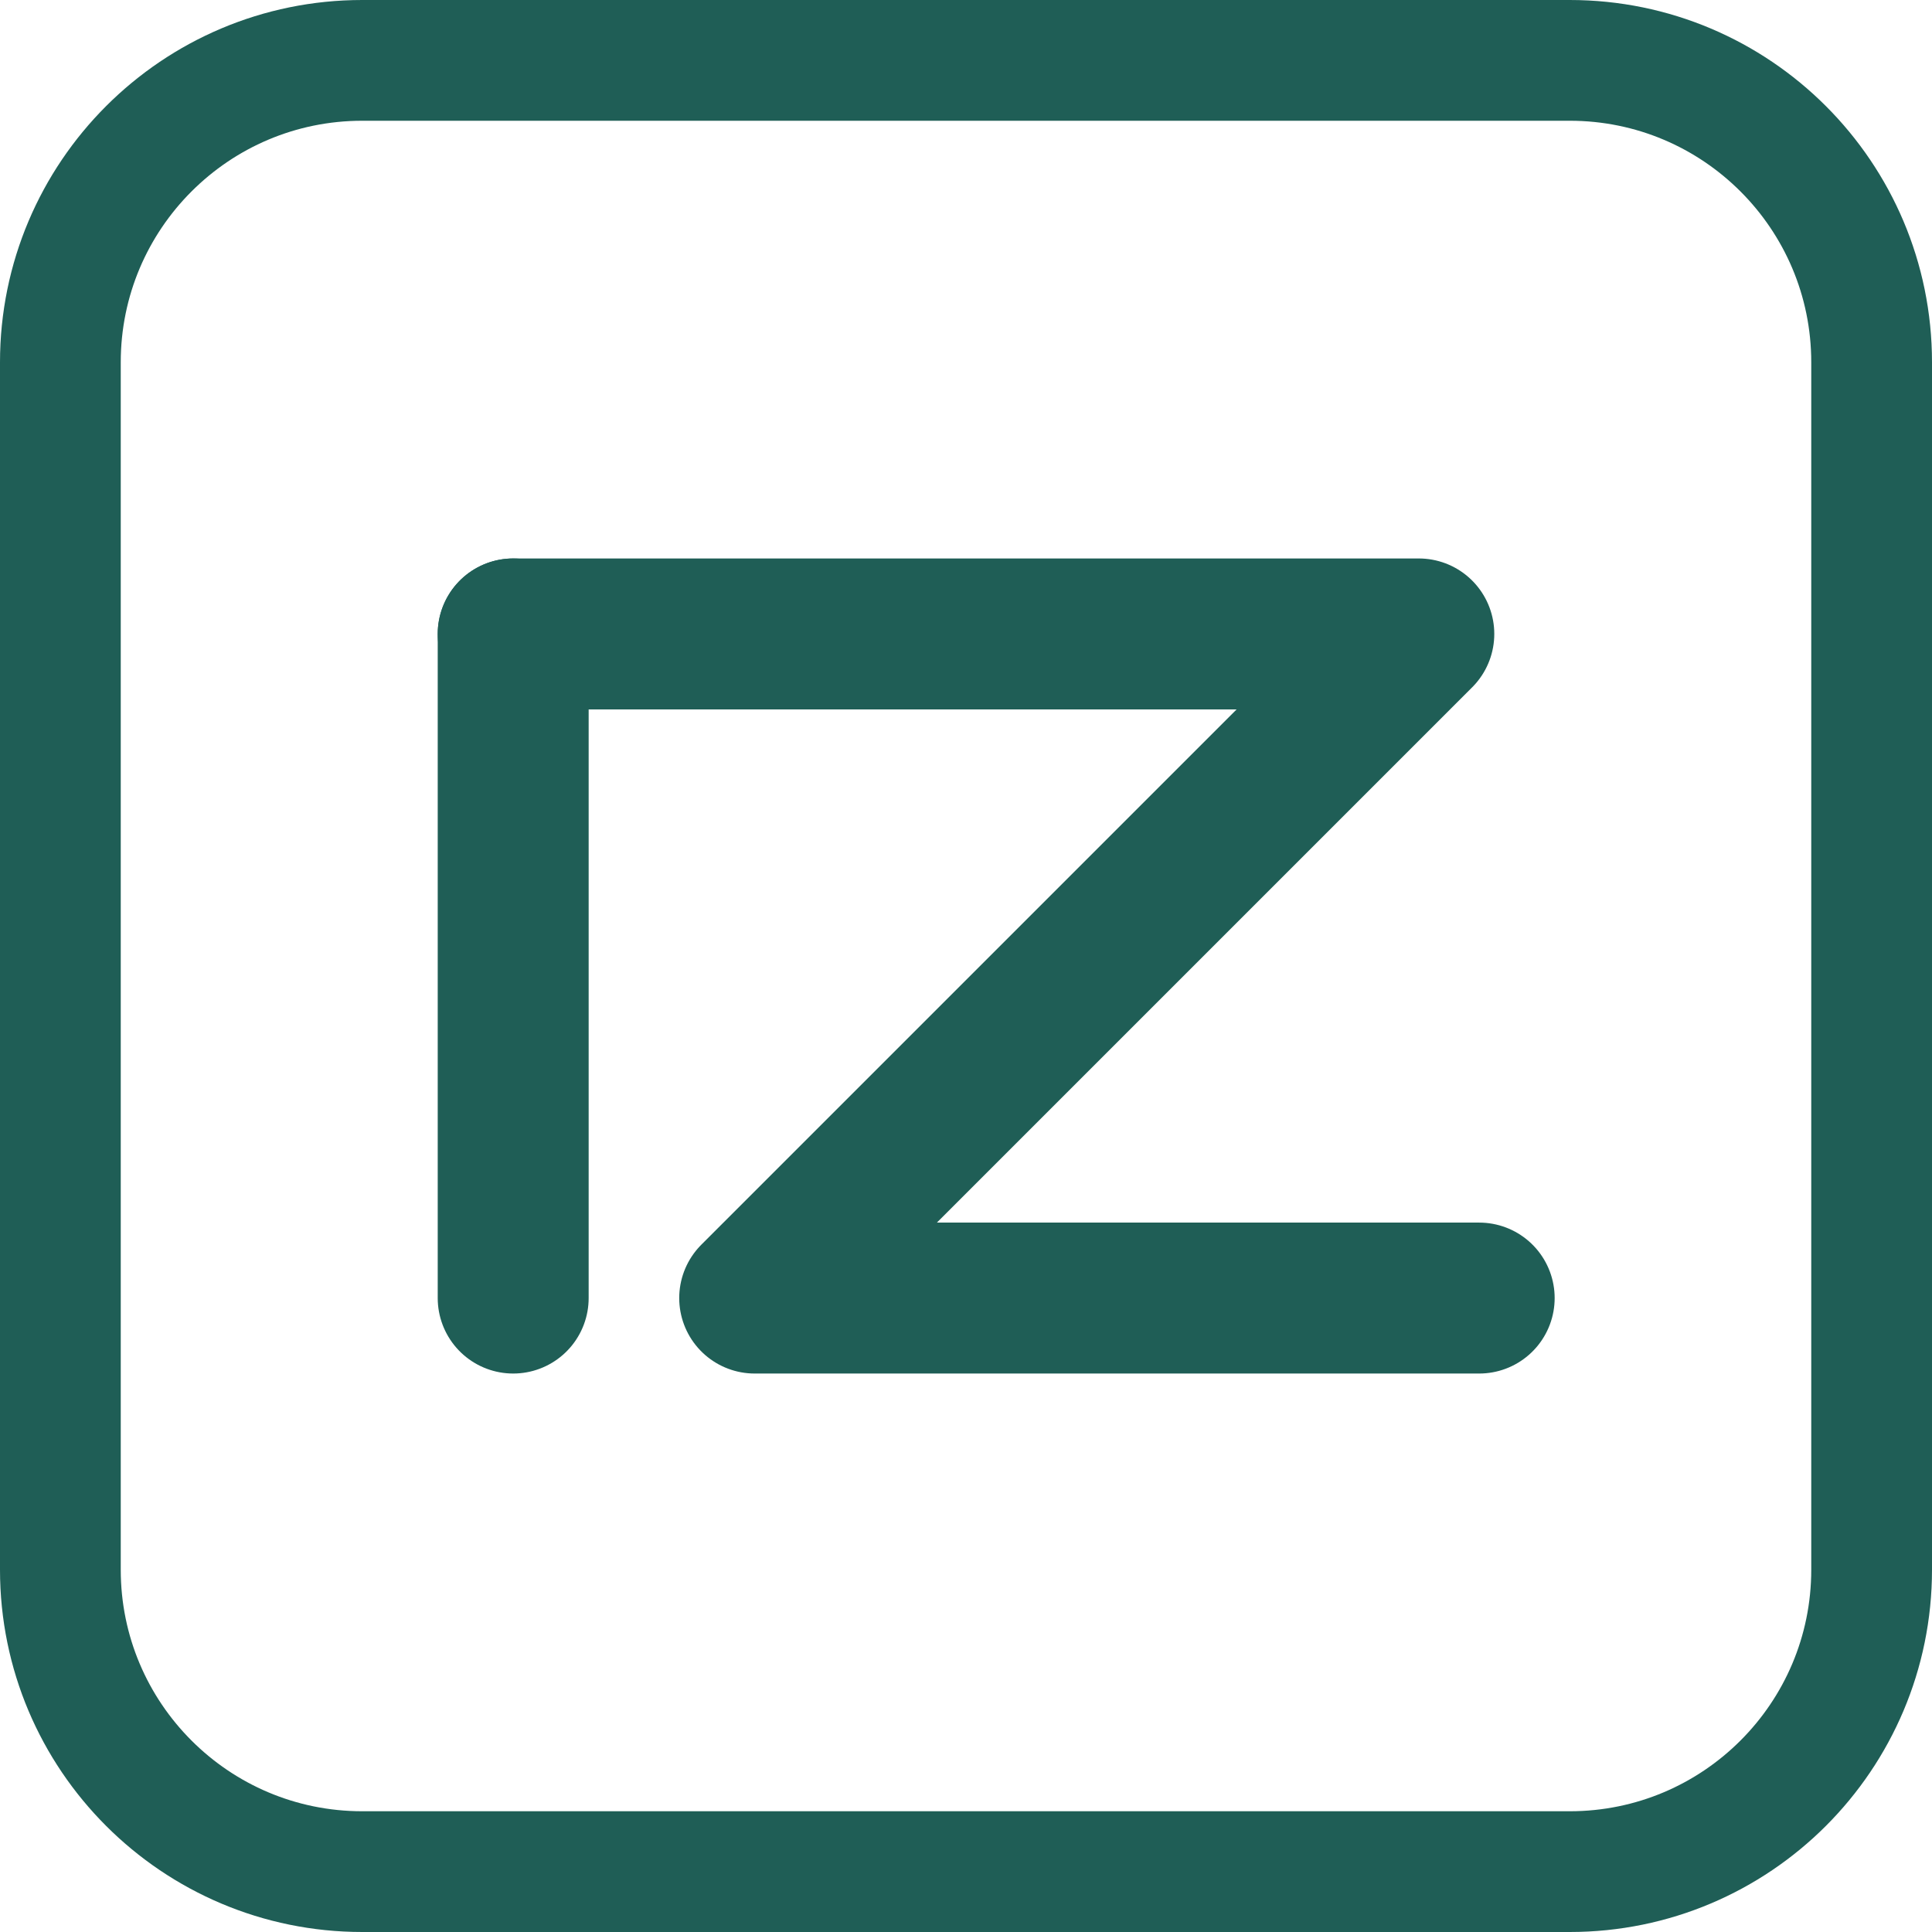
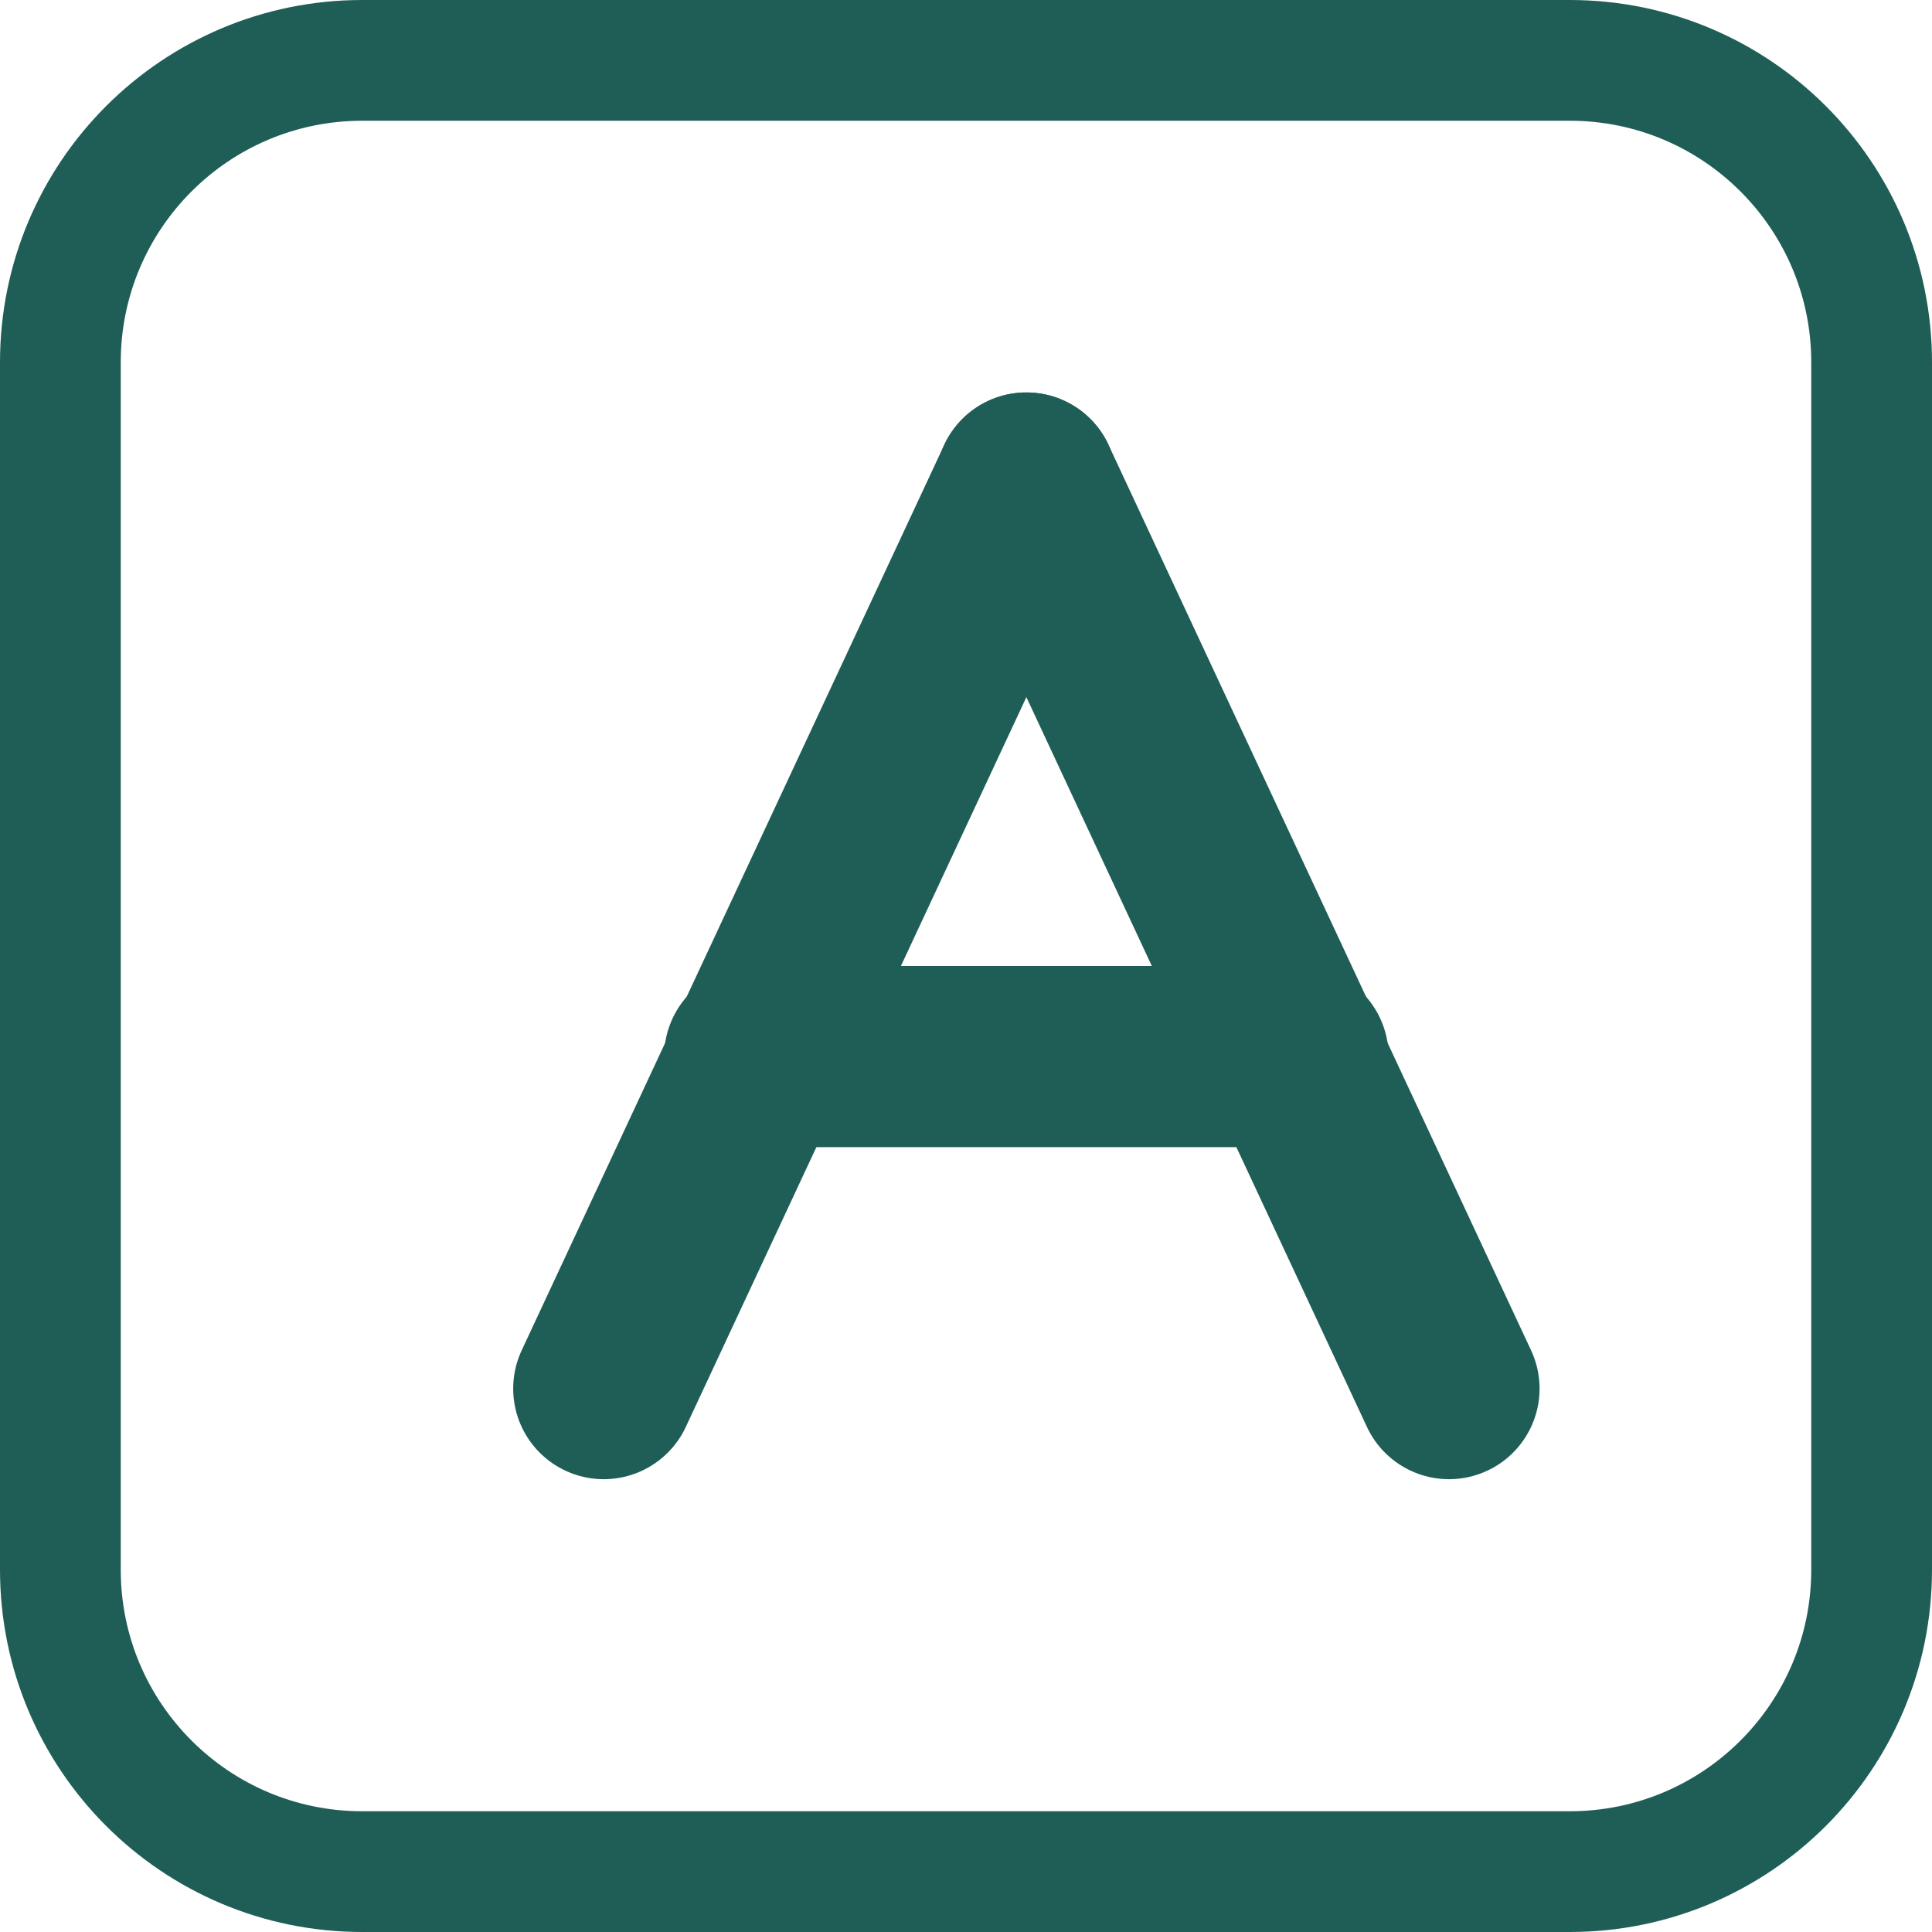
- <svg xmlns="http://www.w3.org/2000/svg" viewBox="0 0 64 64" role="img" aria-label="ZP mark">
+ <svg xmlns="http://www.w3.org/2000/svg" viewBox="0 0 64 64" role="img" aria-label="Lambda mark">
  <rect x="2" y="2" width="60" height="60" rx="10" fill="none" stroke="#1f5e56" stroke-width="4" />
-   <path d="M17 21h30L25 43h24" fill="none" stroke="#1f5e56" stroke-width="5" stroke-linecap="round" stroke-linejoin="round" />
-   <path d="M17 43V21" fill="none" stroke="#1f5e56" stroke-width="5" stroke-linecap="round" />
+   <path d="M20 46L34 16" fill="none" stroke="#1f5e56" stroke-width="6" stroke-linecap="round" stroke-linejoin="round" />
+   <path d="M34 16L48 46" fill="none" stroke="#1f5e56" stroke-width="6" stroke-linecap="round" stroke-linejoin="round" />
+   <path d="M25 35H43" fill="none" stroke="#1f5e56" stroke-width="6" stroke-linecap="round" />
</svg>
